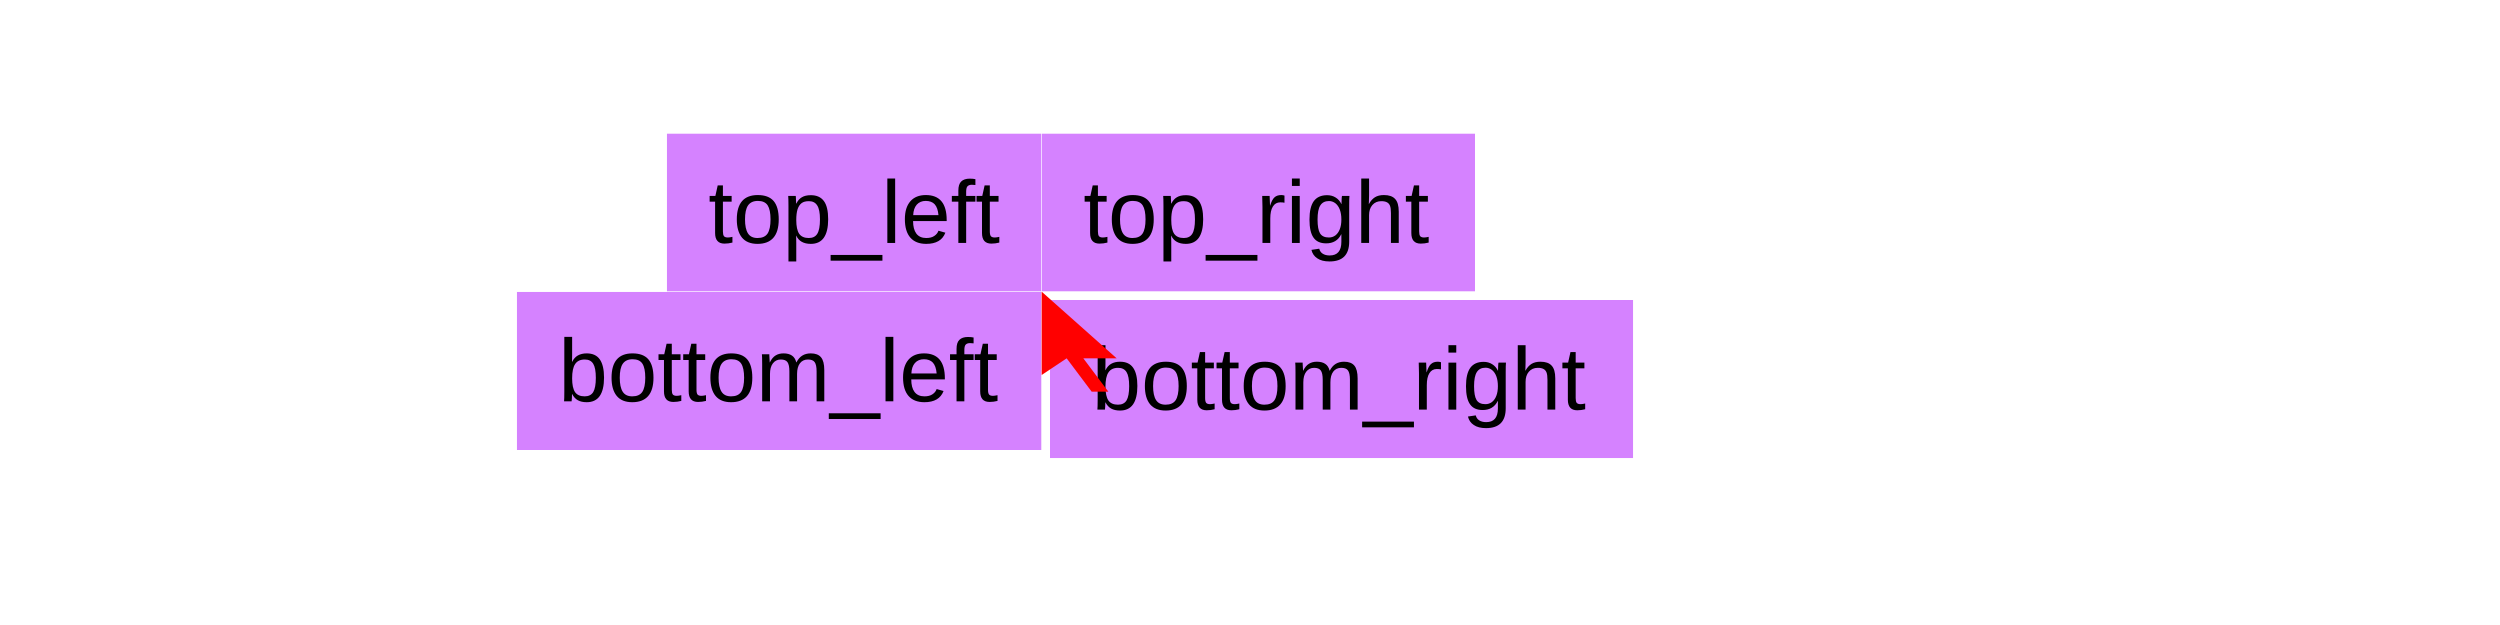
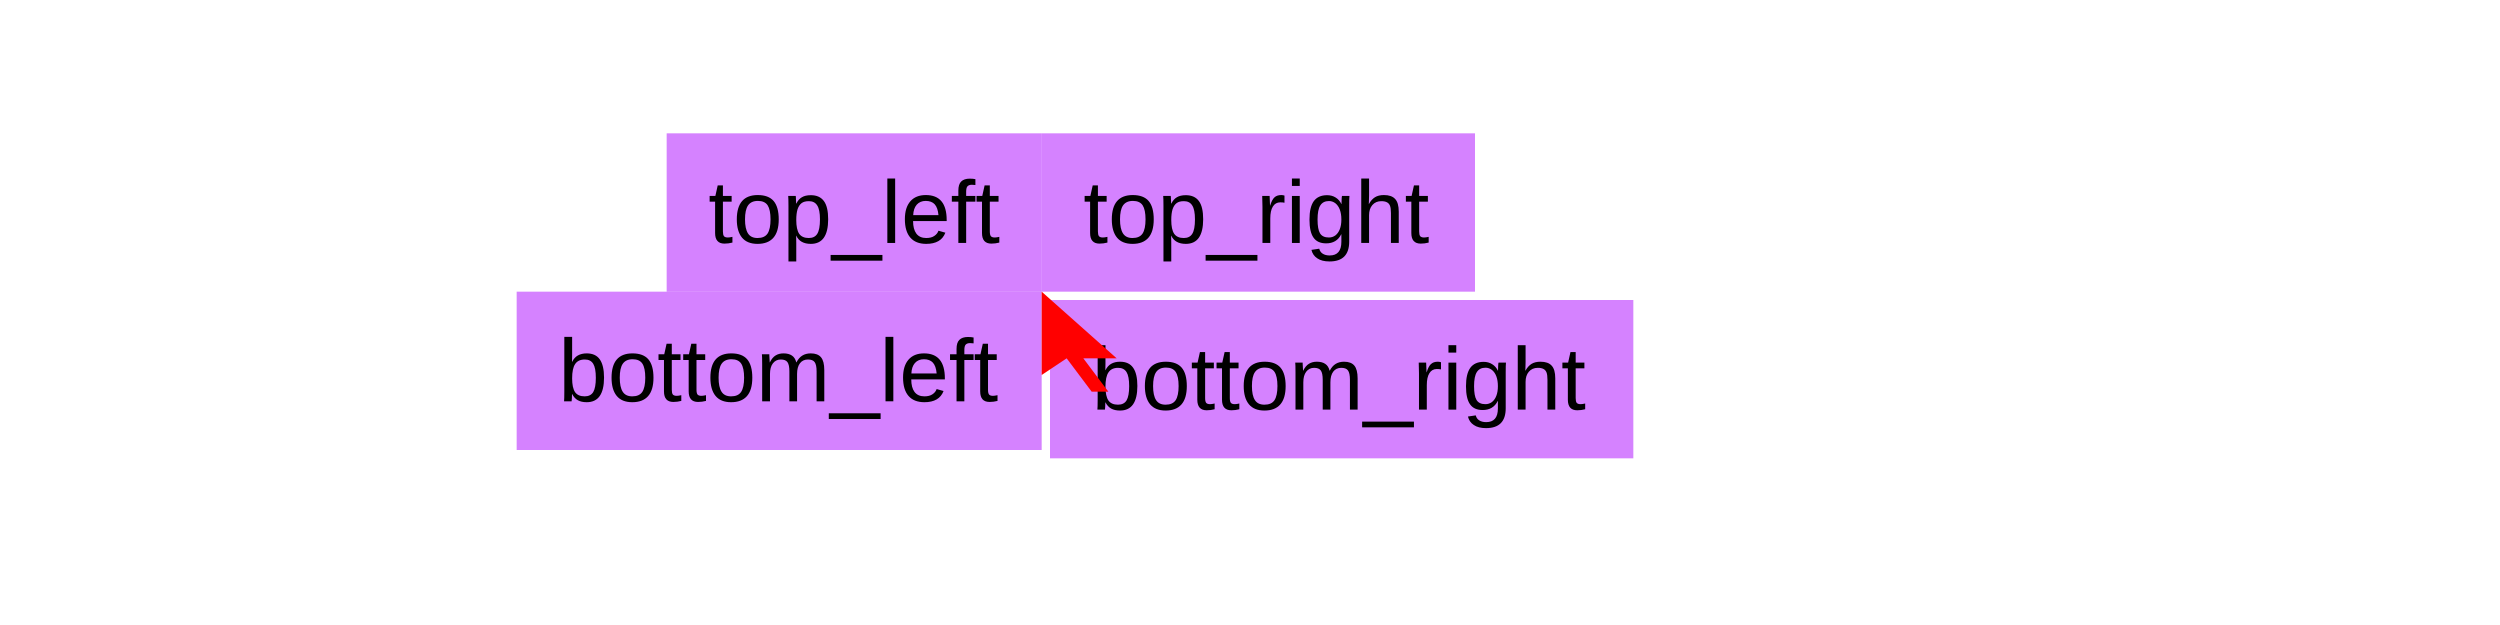
<svg xmlns="http://www.w3.org/2000/svg" xmlns:xlink="http://www.w3.org/1999/xlink" width="300pt" height="75pt" viewBox="0 0 300 75" version="1.1">
  <defs>
    <g>
      <symbol overflow="visible" id="glyph0-0">
        <path style="stroke:none;" d="M 1.062 -7.344 L 6.938 -7.344 L 6.938 0 L 1.062 0 Z M 1.469 -6.953 L 1.469 -0.391 L 6.531 -0.391 L 6.531 -6.953 Z M 1.469 -6.953 " />
      </symbol>
      <symbol overflow="visible" id="glyph0-1">
        <path style="stroke:none;" d="M 2.891 -0.047 C 2.578 0.035 2.258 0.078 1.938 0.078 C 1.188 0.078 0.812 -0.344 0.812 -1.188 L 0.812 -4.953 L 0.156 -4.953 L 0.156 -5.641 L 0.844 -5.641 L 1.125 -6.906 L 1.75 -6.906 L 1.75 -5.641 L 2.797 -5.641 L 2.797 -4.953 L 1.75 -4.953 L 1.75 -1.391 C 1.75 -1.117 1.789 -0.926 1.875 -0.812 C 1.969 -0.707 2.125 -0.656 2.344 -0.656 C 2.469 -0.656 2.648 -0.68 2.891 -0.734 Z M 2.891 -0.047 " />
      </symbol>
      <symbol overflow="visible" id="glyph0-2">
        <path style="stroke:none;" d="M 5.484 -2.828 C 5.484 -1.836 5.266 -1.098 4.828 -0.609 C 4.398 -0.129 3.77 0.109 2.938 0.109 C 2.113 0.109 1.492 -0.141 1.078 -0.641 C 0.66 -1.148 0.453 -1.879 0.453 -2.828 C 0.453 -4.773 1.289 -5.75 2.969 -5.75 C 3.832 -5.75 4.469 -5.508 4.875 -5.031 C 5.281 -4.551 5.484 -3.816 5.484 -2.828 Z M 4.5 -2.828 C 4.5 -3.598 4.383 -4.16 4.156 -4.516 C 3.926 -4.867 3.535 -5.047 2.984 -5.047 C 2.441 -5.047 2.047 -4.863 1.797 -4.5 C 1.555 -4.145 1.438 -3.586 1.438 -2.828 C 1.438 -2.078 1.555 -1.516 1.797 -1.141 C 2.035 -0.773 2.414 -0.594 2.938 -0.594 C 3.5 -0.594 3.898 -0.77 4.141 -1.125 C 4.379 -1.488 4.5 -2.055 4.5 -2.828 Z M 4.5 -2.828 " />
      </symbol>
      <symbol overflow="visible" id="glyph0-3">
        <path style="stroke:none;" d="M 5.484 -2.844 C 5.484 -0.875 4.789 0.109 3.406 0.109 C 2.539 0.109 1.957 -0.219 1.656 -0.875 L 1.641 -0.875 C 1.648 -0.844 1.656 -0.547 1.656 0.016 L 1.656 2.219 L 0.719 2.219 L 0.719 -4.484 C 0.719 -5.066 0.707 -5.453 0.688 -5.641 L 1.594 -5.641 C 1.594 -5.629 1.598 -5.578 1.609 -5.484 C 1.617 -5.398 1.625 -5.27 1.625 -5.094 C 1.633 -4.914 1.641 -4.797 1.641 -4.734 L 1.672 -4.734 C 1.836 -5.078 2.055 -5.328 2.328 -5.484 C 2.598 -5.648 2.957 -5.734 3.406 -5.734 C 4.102 -5.734 4.625 -5.5 4.969 -5.031 C 5.312 -4.57 5.484 -3.844 5.484 -2.844 Z M 4.5 -2.828 C 4.5 -3.609 4.391 -4.164 4.172 -4.5 C 3.961 -4.844 3.629 -5.016 3.172 -5.016 C 2.797 -5.016 2.504 -4.938 2.297 -4.781 C 2.086 -4.625 1.926 -4.379 1.812 -4.047 C 1.707 -3.711 1.656 -3.281 1.656 -2.75 C 1.656 -2.008 1.77 -1.461 2 -1.109 C 2.238 -0.766 2.625 -0.594 3.156 -0.594 C 3.625 -0.594 3.961 -0.758 4.172 -1.094 C 4.391 -1.438 4.5 -2.016 4.5 -2.828 Z M 4.5 -2.828 " />
      </symbol>
      <symbol overflow="visible" id="glyph0-4">
        <path style="stroke:none;" d="M -0.156 2.125 L -0.156 1.438 L 6.062 1.438 L 6.062 2.125 Z M -0.156 2.125 " />
      </symbol>
      <symbol overflow="visible" id="glyph0-5">
        <path style="stroke:none;" d="M 0.719 0 L 0.719 -7.734 L 1.656 -7.734 L 1.656 0 Z M 0.719 0 " />
      </symbol>
      <symbol overflow="visible" id="glyph0-6">
        <path style="stroke:none;" d="M 1.438 -2.625 C 1.438 -1.977 1.566 -1.477 1.828 -1.125 C 2.098 -0.77 2.492 -0.594 3.016 -0.594 C 3.422 -0.594 3.742 -0.676 3.984 -0.844 C 4.234 -1.008 4.398 -1.219 4.484 -1.469 L 5.312 -1.234 C 4.969 -0.336 4.203 0.109 3.016 0.109 C 2.18 0.109 1.547 -0.141 1.109 -0.641 C 0.672 -1.141 0.453 -1.879 0.453 -2.859 C 0.453 -3.785 0.672 -4.5 1.109 -5 C 1.547 -5.5 2.164 -5.75 2.969 -5.75 C 4.633 -5.75 5.469 -4.75 5.469 -2.75 L 5.469 -2.625 Z M 4.484 -3.344 C 4.43 -3.938 4.281 -4.367 4.031 -4.641 C 3.781 -4.91 3.422 -5.047 2.953 -5.047 C 2.504 -5.047 2.145 -4.895 1.875 -4.594 C 1.613 -4.289 1.473 -3.875 1.453 -3.344 Z M 4.484 -3.344 " />
      </symbol>
      <symbol overflow="visible" id="glyph0-7">
        <path style="stroke:none;" d="M 1.875 -4.953 L 1.875 0 L 0.938 0 L 0.938 -4.953 L 0.156 -4.953 L 0.156 -5.641 L 0.938 -5.641 L 0.938 -6.281 C 0.938 -6.789 1.051 -7.156 1.281 -7.375 C 1.508 -7.602 1.852 -7.719 2.312 -7.719 C 2.57 -7.719 2.797 -7.695 2.984 -7.656 L 2.984 -6.953 C 2.828 -6.973 2.688 -6.984 2.562 -6.984 C 2.32 -6.984 2.145 -6.922 2.031 -6.797 C 1.926 -6.68 1.875 -6.461 1.875 -6.141 L 1.875 -5.641 L 2.984 -5.641 L 2.984 -4.953 Z M 1.875 -4.953 " />
      </symbol>
      <symbol overflow="visible" id="glyph0-8">
        <path style="stroke:none;" d="M 5.484 -2.844 C 5.484 -0.875 4.789 0.109 3.406 0.109 C 2.977 0.109 2.625 0.031 2.344 -0.125 C 2.062 -0.281 1.832 -0.531 1.656 -0.875 L 1.641 -0.875 C 1.641 -0.77 1.633 -0.602 1.625 -0.375 C 1.613 -0.156 1.602 -0.031 1.594 0 L 0.688 0 C 0.707 -0.188 0.719 -0.57 0.719 -1.156 L 0.719 -7.734 L 1.656 -7.734 L 1.656 -5.531 C 1.656 -5.301 1.648 -5.035 1.641 -4.734 L 1.656 -4.734 C 1.832 -5.086 2.062 -5.344 2.344 -5.5 C 2.633 -5.664 2.988 -5.75 3.406 -5.75 C 4.125 -5.75 4.648 -5.504 4.984 -5.016 C 5.316 -4.535 5.484 -3.812 5.484 -2.844 Z M 4.5 -2.812 C 4.5 -3.602 4.395 -4.164 4.188 -4.5 C 3.977 -4.844 3.641 -5.016 3.172 -5.016 C 2.641 -5.016 2.254 -4.832 2.016 -4.469 C 1.773 -4.113 1.656 -3.539 1.656 -2.75 C 1.656 -2.008 1.77 -1.461 2 -1.109 C 2.238 -0.766 2.625 -0.594 3.156 -0.594 C 3.633 -0.594 3.977 -0.766 4.188 -1.109 C 4.395 -1.461 4.5 -2.031 4.5 -2.812 Z M 4.5 -2.812 " />
      </symbol>
      <symbol overflow="visible" id="glyph0-9">
        <path style="stroke:none;" d="M 4 0 L 4 -3.578 C 4 -4.117 3.922 -4.492 3.766 -4.703 C 3.617 -4.91 3.352 -5.016 2.969 -5.016 C 2.57 -5.016 2.254 -4.859 2.016 -4.547 C 1.785 -4.242 1.672 -3.816 1.672 -3.266 L 1.672 0 L 0.734 0 L 0.734 -4.438 C 0.734 -5.094 0.723 -5.492 0.703 -5.641 L 1.594 -5.641 C 1.594 -5.617 1.594 -5.57 1.594 -5.5 C 1.602 -5.426 1.609 -5.336 1.609 -5.234 C 1.617 -5.129 1.629 -4.941 1.641 -4.672 L 1.656 -4.672 C 1.852 -5.066 2.082 -5.344 2.344 -5.5 C 2.602 -5.664 2.922 -5.75 3.297 -5.75 C 3.723 -5.75 4.062 -5.66 4.312 -5.484 C 4.562 -5.316 4.734 -5.047 4.828 -4.672 L 4.844 -4.672 C 5.039 -5.047 5.273 -5.316 5.547 -5.484 C 5.828 -5.66 6.164 -5.75 6.562 -5.75 C 7.125 -5.75 7.535 -5.594 7.797 -5.281 C 8.055 -4.969 8.188 -4.457 8.188 -3.75 L 8.188 0 L 7.266 0 L 7.266 -3.578 C 7.266 -4.117 7.188 -4.492 7.031 -4.703 C 6.883 -4.91 6.617 -5.016 6.234 -5.016 C 5.816 -5.016 5.492 -4.863 5.266 -4.562 C 5.035 -4.258 4.922 -3.828 4.922 -3.266 L 4.922 0 Z M 4 0 " />
      </symbol>
      <symbol overflow="visible" id="glyph0-10">
        <path style="stroke:none;" d="M 0.734 0 L 0.734 -4.328 C 0.734 -4.723 0.723 -5.16 0.703 -5.641 L 1.594 -5.641 C 1.625 -4.992 1.641 -4.609 1.641 -4.484 L 1.656 -4.484 C 1.801 -4.961 1.973 -5.289 2.172 -5.469 C 2.367 -5.656 2.645 -5.75 3 -5.75 C 3.125 -5.75 3.25 -5.727 3.375 -5.688 L 3.375 -4.828 C 3.25 -4.859 3.082 -4.875 2.875 -4.875 C 2.488 -4.875 2.191 -4.707 1.984 -4.375 C 1.773 -4.039 1.672 -3.562 1.672 -2.938 L 1.672 0 Z M 0.734 0 " />
      </symbol>
      <symbol overflow="visible" id="glyph0-11">
        <path style="stroke:none;" d="M 0.719 -6.844 L 0.719 -7.734 L 1.656 -7.734 L 1.656 -6.844 Z M 0.719 0 L 0.719 -5.641 L 1.656 -5.641 L 1.656 0 Z M 0.719 0 " />
      </symbol>
      <symbol overflow="visible" id="glyph0-12">
        <path style="stroke:none;" d="M 2.859 2.219 C 2.242 2.219 1.754 2.094 1.391 1.844 C 1.023 1.602 0.789 1.266 0.688 0.828 L 1.625 0.688 C 1.688 0.945 1.82 1.145 2.031 1.281 C 2.25 1.426 2.531 1.5 2.875 1.5 C 3.812 1.5 4.281 0.953 4.281 -0.141 L 4.281 -1.047 L 4.266 -1.047 C 4.086 -0.68 3.844 -0.406 3.531 -0.219 C 3.227 -0.039 2.867 0.047 2.453 0.047 C 1.766 0.047 1.258 -0.18 0.938 -0.641 C 0.613 -1.098 0.453 -1.82 0.453 -2.812 C 0.453 -3.801 0.625 -4.535 0.969 -5.016 C 1.32 -5.492 1.852 -5.734 2.562 -5.734 C 2.957 -5.734 3.301 -5.641 3.594 -5.453 C 3.895 -5.266 4.125 -5.004 4.281 -4.672 L 4.297 -4.672 C 4.297 -4.773 4.301 -4.957 4.312 -5.219 C 4.32 -5.477 4.336 -5.617 4.359 -5.641 L 5.25 -5.641 C 5.227 -5.453 5.219 -5.062 5.219 -4.469 L 5.219 -0.156 C 5.219 1.426 4.43 2.219 2.859 2.219 Z M 4.281 -2.812 C 4.281 -3.27 4.219 -3.664 4.094 -4 C 3.969 -4.332 3.789 -4.586 3.562 -4.766 C 3.332 -4.941 3.078 -5.031 2.797 -5.031 C 2.316 -5.031 1.969 -4.852 1.75 -4.5 C 1.531 -4.156 1.422 -3.594 1.422 -2.812 C 1.422 -2.039 1.52 -1.488 1.719 -1.156 C 1.926 -0.82 2.281 -0.656 2.781 -0.656 C 3.07 -0.656 3.332 -0.738 3.562 -0.906 C 3.789 -1.082 3.969 -1.332 4.094 -1.656 C 4.219 -1.977 4.281 -2.363 4.281 -2.812 Z M 4.281 -2.812 " />
      </symbol>
      <symbol overflow="visible" id="glyph0-13">
        <path style="stroke:none;" d="M 1.656 -4.672 C 1.852 -5.035 2.094 -5.305 2.375 -5.484 C 2.656 -5.66 3.016 -5.75 3.453 -5.75 C 4.066 -5.75 4.516 -5.594 4.797 -5.281 C 5.086 -4.977 5.234 -4.469 5.234 -3.75 L 5.234 0 L 4.297 0 L 4.297 -3.578 C 4.297 -3.973 4.258 -4.266 4.188 -4.453 C 4.113 -4.648 3.992 -4.789 3.828 -4.875 C 3.66 -4.969 3.43 -5.016 3.141 -5.016 C 2.691 -5.016 2.332 -4.859 2.062 -4.547 C 1.801 -4.242 1.672 -3.836 1.672 -3.328 L 1.672 0 L 0.734 0 L 0.734 -7.734 L 1.672 -7.734 L 1.672 -5.719 C 1.672 -5.508 1.664 -5.289 1.656 -5.062 C 1.645 -4.832 1.641 -4.703 1.641 -4.672 Z M 1.656 -4.672 " />
      </symbol>
    </g>
-     <clipPath id="clip1">
-       <rect x="0" y="0" width="45" height="19" />
-     </clipPath>
-     <filter id="alpha" filterUnits="objectBoundingBox" x="0%" y="0%" width="100%" height="100%">
-       <feColorMatrix type="matrix" in="SourceGraphic" values="0 0 0 0 1 0 0 0 0 1 0 0 0 0 1 0 0 0 1 0" />
-     </filter>
-     <g id="surface13" clip-path="url(#clip1)" filter="url(#alpha)">
-       <rect x="0" y="0" width="45" height="19" style="fill:rgb(0%,0%,0%);fill-opacity:1;stroke:none;" />
-     </g>
-     <mask id="mask0">
-       <use xlink:href="#surface13" />
-     </mask>
-     <clipPath id="clip2">
-       <rect x="0" y="0" width="45" height="19" />
-     </clipPath>
-     <g id="surface12" clip-path="url(#clip2)">
-       <rect x="0" y="0" width="45" height="19" style="fill:rgb(66.667%,0%,100%);fill-opacity:0.49;stroke:none;" />
-       <g style="fill:rgb(0%,0%,0%);fill-opacity:1;">
-         <use xlink:href="#glyph0-1" x="5" y="13.156" />
-         <use xlink:href="#glyph0-2" x="7.964" y="13.156" />
-         <use xlink:href="#glyph0-3" x="13.896" y="13.156" />
-         <use xlink:href="#glyph0-4" x="19.829" y="13.156" />
-         <use xlink:href="#glyph0-5" x="25.762" y="13.156" />
-         <use xlink:href="#glyph0-6" x="28.132" y="13.156" />
-         <use xlink:href="#glyph0-7" x="34.064" y="13.156" />
-         <use xlink:href="#glyph0-1" x="37.028" y="13.156" />
-       </g>
-     </g>
-     <clipPath id="clip3">
-       <rect x="0" y="0" width="63" height="19" />
-     </clipPath>
-     <g id="surface19" clip-path="url(#clip3)" filter="url(#alpha)">
-       <rect x="0" y="0" width="63" height="19" style="fill:rgb(0%,0%,0%);fill-opacity:1;stroke:none;" />
-     </g>
-     <mask id="mask1">
-       <use xlink:href="#surface19" />
-     </mask>
-     <clipPath id="clip4">
-       <rect x="0" y="0" width="63" height="19" />
-     </clipPath>
-     <g id="surface18" clip-path="url(#clip4)">
-       <rect x="0" y="0" width="63" height="19" style="fill:rgb(66.667%,0%,100%);fill-opacity:0.49;stroke:none;" />
-       <g style="fill:rgb(0%,0%,0%);fill-opacity:1;">
-         <use xlink:href="#glyph0-8" x="5" y="13.156" />
-         <use xlink:href="#glyph0-2" x="10.933" y="13.156" />
-         <use xlink:href="#glyph0-1" x="16.865" y="13.156" />
-         <use xlink:href="#glyph0-1" x="19.829" y="13.156" />
-         <use xlink:href="#glyph0-2" x="22.793" y="13.156" />
-         <use xlink:href="#glyph0-9" x="28.726" y="13.156" />
-         <use xlink:href="#glyph0-4" x="37.611" y="13.156" />
-         <use xlink:href="#glyph0-5" x="43.544" y="13.156" />
-         <use xlink:href="#glyph0-6" x="45.914" y="13.156" />
-         <use xlink:href="#glyph0-7" x="51.847" y="13.156" />
-         <use xlink:href="#glyph0-1" x="54.811" y="13.156" />
-       </g>
-     </g>
-     <clipPath id="clip5">
-       <rect x="0" y="0" width="52" height="19" />
-     </clipPath>
-     <g id="surface25" clip-path="url(#clip5)" filter="url(#alpha)">
-       <rect x="0" y="0" width="52" height="19" style="fill:rgb(0%,0%,0%);fill-opacity:1;stroke:none;" />
-     </g>
-     <mask id="mask2">
-       <use xlink:href="#surface25" />
-     </mask>
-     <clipPath id="clip6">
-       <rect x="0" y="0" width="52" height="19" />
-     </clipPath>
-     <g id="surface24" clip-path="url(#clip6)">
-       <rect x="0" y="0" width="52" height="19" style="fill:rgb(66.667%,0%,100%);fill-opacity:0.49;stroke:none;" />
-       <g style="fill:rgb(0%,0%,0%);fill-opacity:1;">
-         <use xlink:href="#glyph0-1" x="5" y="13.156" />
-         <use xlink:href="#glyph0-2" x="7.964" y="13.156" />
-         <use xlink:href="#glyph0-3" x="13.896" y="13.156" />
-         <use xlink:href="#glyph0-4" x="19.829" y="13.156" />
-         <use xlink:href="#glyph0-10" x="25.762" y="13.156" />
-         <use xlink:href="#glyph0-11" x="29.313" y="13.156" />
-         <use xlink:href="#glyph0-12" x="31.684" y="13.156" />
-         <use xlink:href="#glyph0-13" x="37.616" y="13.156" />
-         <use xlink:href="#glyph0-1" x="43.549" y="13.156" />
-       </g>
-     </g>
-     <clipPath id="clip7">
-       <rect x="0" y="0" width="70" height="19" />
-     </clipPath>
-     <g id="surface31" clip-path="url(#clip7)" filter="url(#alpha)">
-       <rect x="0" y="0" width="70" height="19" style="fill:rgb(0%,0%,0%);fill-opacity:1;stroke:none;" />
-     </g>
-     <mask id="mask3">
-       <use xlink:href="#surface31" />
-     </mask>
-     <clipPath id="clip8">
-       <rect x="0" y="0" width="70" height="19" />
-     </clipPath>
-     <g id="surface30" clip-path="url(#clip8)">
-       <rect x="0" y="0" width="70" height="19" style="fill:rgb(66.667%,0%,100%);fill-opacity:0.49;stroke:none;" />
-       <g style="fill:rgb(0%,0%,0%);fill-opacity:1;">
-         <use xlink:href="#glyph0-8" x="5" y="13.156" />
-         <use xlink:href="#glyph0-2" x="10.933" y="13.156" />
-         <use xlink:href="#glyph0-1" x="16.865" y="13.156" />
-         <use xlink:href="#glyph0-1" x="19.829" y="13.156" />
-         <use xlink:href="#glyph0-2" x="22.793" y="13.156" />
-         <use xlink:href="#glyph0-9" x="28.726" y="13.156" />
-         <use xlink:href="#glyph0-4" x="37.611" y="13.156" />
-         <use xlink:href="#glyph0-10" x="43.544" y="13.156" />
-         <use xlink:href="#glyph0-11" x="47.096" y="13.156" />
-         <use xlink:href="#glyph0-12" x="49.466" y="13.156" />
-         <use xlink:href="#glyph0-13" x="55.398" y="13.156" />
-         <use xlink:href="#glyph0-1" x="61.331" y="13.156" />
-       </g>
-     </g>
  </defs>
  <g id="surface7">
-     <use xlink:href="#surface12" transform="matrix(1,0,0,1,80,16)" mask="url(#mask0)" />
-     <use xlink:href="#surface18" transform="matrix(1,0,0,1,62,35)" mask="url(#mask1)" />
-     <use xlink:href="#surface24" transform="matrix(1,0,0,1,125,16)" mask="url(#mask2)" />
-     <use xlink:href="#surface30" transform="matrix(1,0,0,1,126,36)" mask="url(#mask3)" />
+     <path style=" stroke:none;fill-rule:nonzero;fill:rgb(66.667%,0%,100%);fill-opacity:0.49;" d="M 80 16 L 125 16 L 125 35 L 80 35 Z M 80 16 " />
+     <g style="fill:rgb(0%,0%,0%);fill-opacity:1;">
+       <use xlink:href="#glyph0-1" x="85" y="29.156" />
+       <use xlink:href="#glyph0-2" x="87.964" y="29.156" />
+       <use xlink:href="#glyph0-3" x="93.896" y="29.156" />
+       <use xlink:href="#glyph0-4" x="99.829" y="29.156" />
+       <use xlink:href="#glyph0-5" x="105.762" y="29.156" />
+       <use xlink:href="#glyph0-6" x="108.132" y="29.156" />
+       <use xlink:href="#glyph0-7" x="114.064" y="29.156" />
+       <use xlink:href="#glyph0-1" x="117.028" y="29.156" />
+     </g>
+     <path style=" stroke:none;fill-rule:nonzero;fill:rgb(66.667%,0%,100%);fill-opacity:0.49;" d="M 62 35 L 125 35 L 125 54 L 62 54 Z M 62 35 " />
+     <g style="fill:rgb(0%,0%,0%);fill-opacity:1;">
+       <use xlink:href="#glyph0-8" x="67" y="48.156" />
+       <use xlink:href="#glyph0-2" x="72.933" y="48.156" />
+       <use xlink:href="#glyph0-1" x="78.865" y="48.156" />
+       <use xlink:href="#glyph0-1" x="81.829" y="48.156" />
+       <use xlink:href="#glyph0-2" x="84.793" y="48.156" />
+       <use xlink:href="#glyph0-9" x="90.726" y="48.156" />
+       <use xlink:href="#glyph0-4" x="99.611" y="48.156" />
+       <use xlink:href="#glyph0-5" x="105.544" y="48.156" />
+       <use xlink:href="#glyph0-6" x="107.914" y="48.156" />
+       <use xlink:href="#glyph0-7" x="113.847" y="48.156" />
+       <use xlink:href="#glyph0-1" x="116.811" y="48.156" />
+     </g>
+     <path style=" stroke:none;fill-rule:nonzero;fill:rgb(66.667%,0%,100%);fill-opacity:0.49;" d="M 125 16 L 177 16 L 177 35 L 125 35 Z M 125 16 " />
+     <g style="fill:rgb(0%,0%,0%);fill-opacity:1;">
+       <use xlink:href="#glyph0-1" x="130" y="29.156" />
+       <use xlink:href="#glyph0-2" x="132.964" y="29.156" />
+       <use xlink:href="#glyph0-3" x="138.896" y="29.156" />
+       <use xlink:href="#glyph0-4" x="144.829" y="29.156" />
+       <use xlink:href="#glyph0-10" x="150.762" y="29.156" />
+       <use xlink:href="#glyph0-11" x="154.313" y="29.156" />
+       <use xlink:href="#glyph0-12" x="156.684" y="29.156" />
+       <use xlink:href="#glyph0-13" x="162.616" y="29.156" />
+       <use xlink:href="#glyph0-1" x="168.549" y="29.156" />
+     </g>
+     <path style=" stroke:none;fill-rule:nonzero;fill:rgb(66.667%,0%,100%);fill-opacity:0.49;" d="M 126 36 L 196 36 L 196 55 L 126 55 Z M 126 36 " />
+     <g style="fill:rgb(0%,0%,0%);fill-opacity:1;">
+       <use xlink:href="#glyph0-8" x="131" y="49.156" />
+       <use xlink:href="#glyph0-2" x="136.933" y="49.156" />
+       <use xlink:href="#glyph0-1" x="142.865" y="49.156" />
+       <use xlink:href="#glyph0-1" x="145.829" y="49.156" />
+       <use xlink:href="#glyph0-2" x="148.793" y="49.156" />
+       <use xlink:href="#glyph0-9" x="154.726" y="49.156" />
+       <use xlink:href="#glyph0-4" x="163.611" y="49.156" />
+       <use xlink:href="#glyph0-10" x="169.544" y="49.156" />
+       <use xlink:href="#glyph0-11" x="173.096" y="49.156" />
+       <use xlink:href="#glyph0-12" x="175.466" y="49.156" />
+       <use xlink:href="#glyph0-13" x="181.398" y="49.156" />
+       <use xlink:href="#glyph0-1" x="187.331" y="49.156" />
+     </g>
    <path style=" stroke:none;fill-rule:nonzero;fill:rgb(100%,0%,0%);fill-opacity:1;" d="M 125 35 L 125 45 L 128 43 L 131 47 L 133 47 L 130 43 L 134 43 Z M 125 35 " />
  </g>
</svg>
